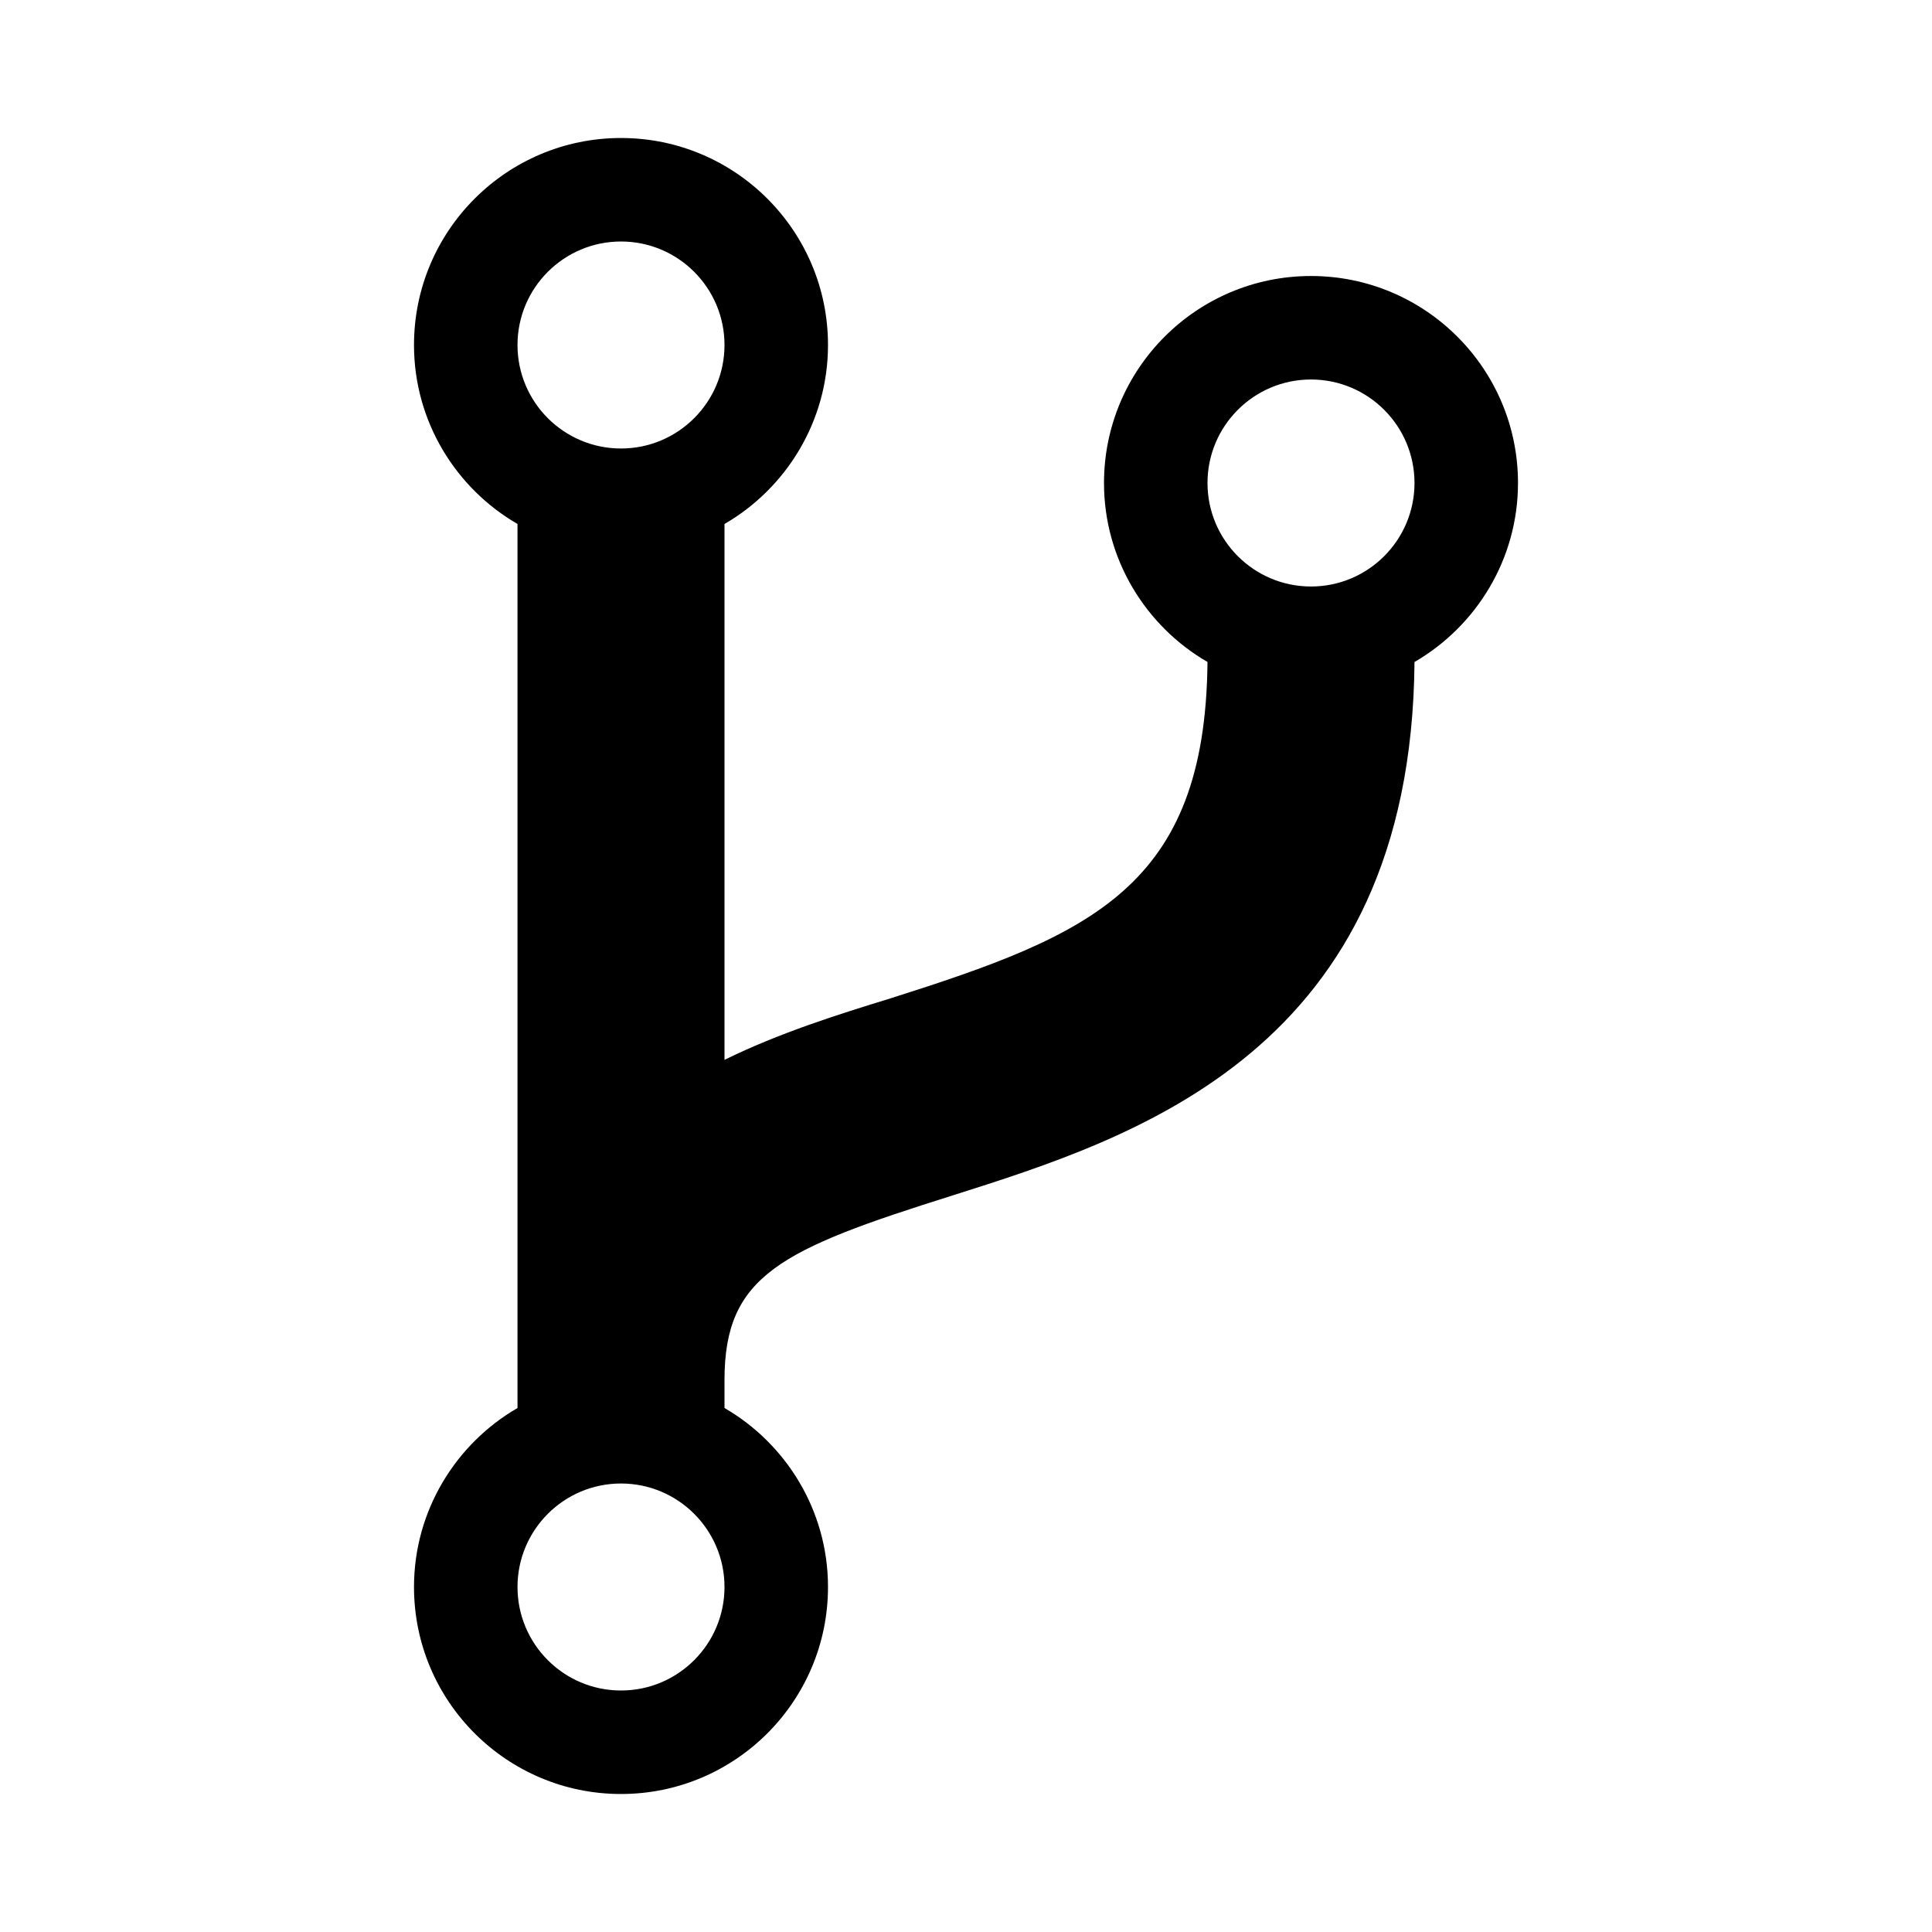
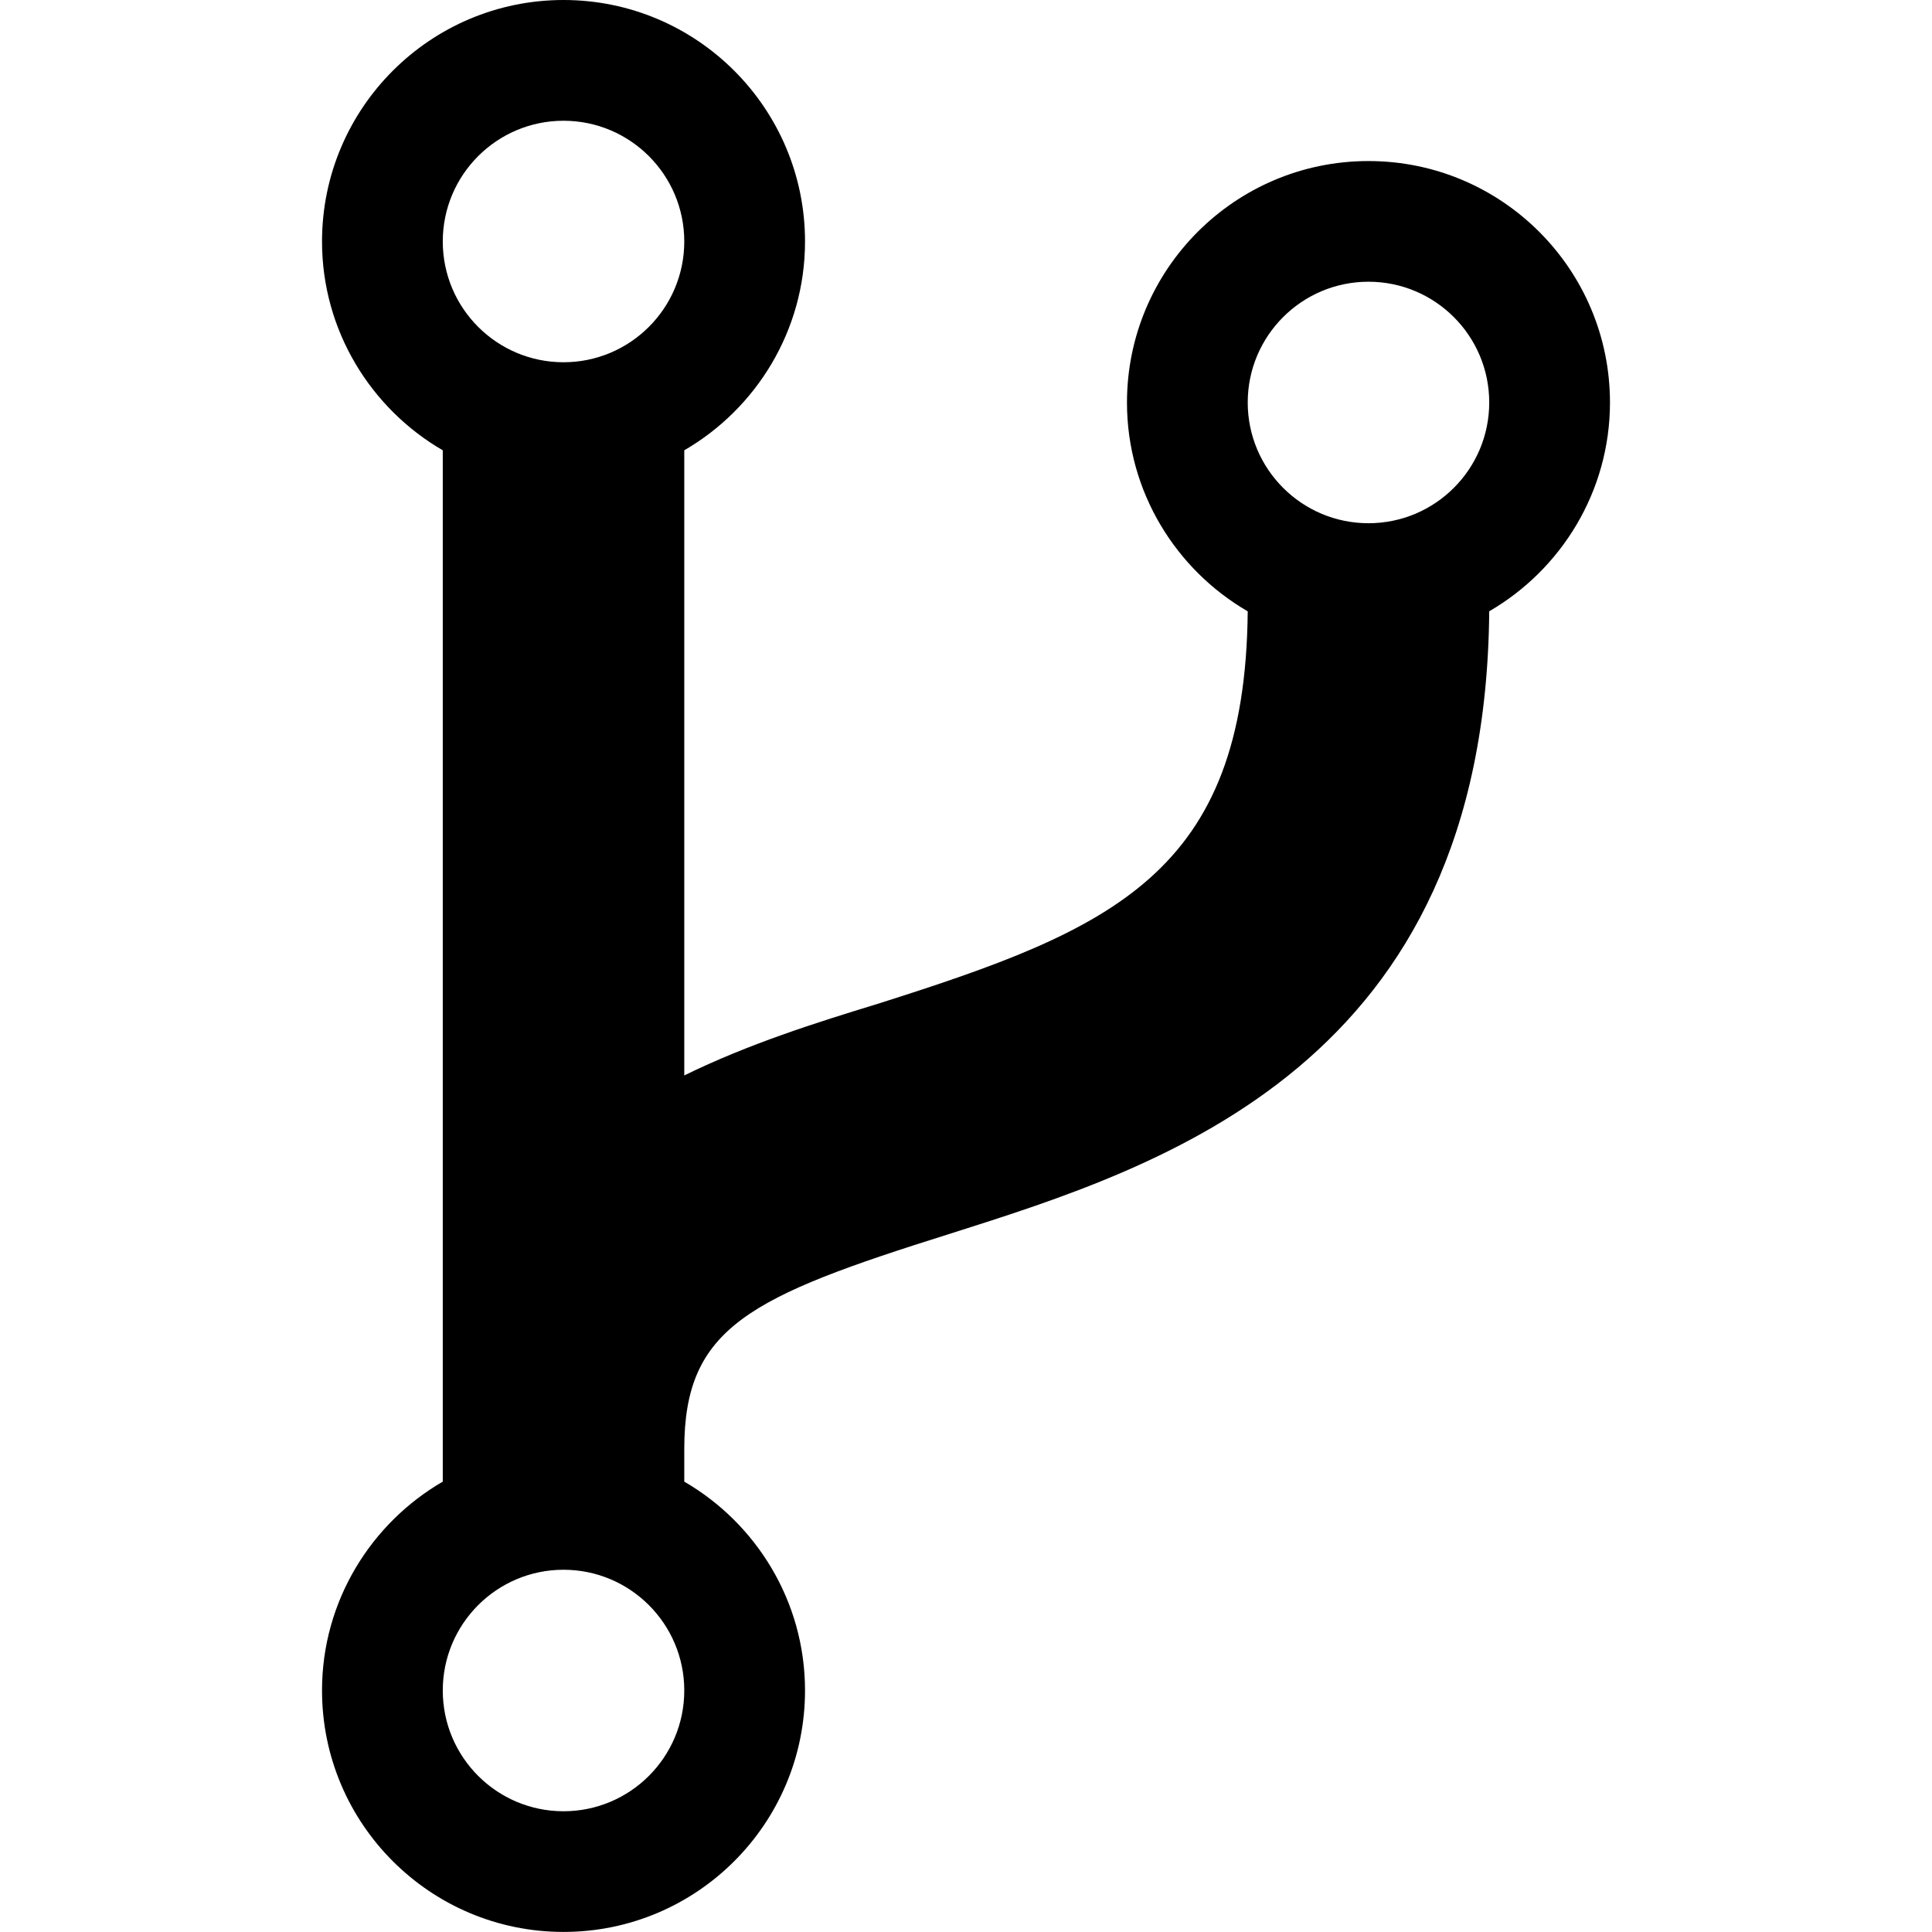
- <svg xmlns="http://www.w3.org/2000/svg" version="1.1" width="28" height="28" viewBox="0 0 16 28">
-   <path d="M4.5 23c0-0.828-0.672-1.5-1.5-1.5s-1.5 0.672-1.5 1.5 0.672 1.5 1.5 1.5 1.5-0.672 1.5-1.5zM4.5 5c0-0.828-0.672-1.5-1.5-1.5s-1.5 0.672-1.5 1.5 0.672 1.5 1.5 1.5 1.5-0.672 1.5-1.5zM14.5 7c0-0.828-0.672-1.5-1.5-1.5s-1.5 0.672-1.5 1.5 0.672 1.5 1.5 1.5 1.5-0.672 1.5-1.5zM16 7c0 1.109-0.609 2.078-1.5 2.594-0.047 5.641-4.047 6.891-6.703 7.734-2.484 0.781-3.297 1.156-3.297 2.672v0.406c0.891 0.516 1.5 1.484 1.5 2.594 0 1.656-1.344 3-3 3s-3-1.344-3-3c0-1.109 0.609-2.078 1.5-2.594v-12.812c-0.891-0.516-1.5-1.484-1.5-2.594 0-1.656 1.344-3 3-3s3 1.344 3 3c0 1.109-0.609 2.078-1.5 2.594v7.766c0.797-0.391 1.641-0.656 2.406-0.891 2.906-0.922 4.562-1.609 4.594-4.875-0.891-0.516-1.5-1.484-1.5-2.594 0-1.656 1.344-3 3-3s3 1.344 3 3z" />
+ <svg xmlns="http://www.w3.org/2000/svg" version="1.1" width="32" height="32" viewBox="0 0 28 28">
+   <path d="M9.917 24.5c0-0.966-0.784-1.75-1.75-1.75s-1.75 0.784-1.75 1.75 0.784 1.75 1.75 1.75 1.75-0.784 1.75-1.75zM9.917 3.5c0-0.966-0.784-1.75-1.75-1.75s-1.75 0.784-1.75 1.75 0.784 1.75 1.75 1.75 1.75-0.784 1.75-1.75zM21.583 5.833c0-0.966-0.784-1.75-1.75-1.75s-1.75 0.784-1.75 1.75 0.784 1.75 1.75 1.75 1.75-0.784 1.75-1.75zM23.333 5.833c0 1.294-0.711 2.424-1.75 3.026-0.055 6.581-4.721 8.039-7.82 9.023-2.898 0.911-3.846 1.349-3.846 3.117v0.474c1.039 0.602 1.75 1.732 1.75 3.026 0 1.932-1.568 3.5-3.5 3.5s-3.5-1.568-3.5-3.5c0-1.294 0.711-2.424 1.75-3.026v-14.947c-1.039-0.602-1.75-1.732-1.75-3.026 0-1.932 1.568-3.5 3.5-3.5s3.5 1.568 3.5 3.5c0 1.294-0.711 2.424-1.75 3.026v9.060c0.93-0.456 1.914-0.766 2.807-1.039 3.391-1.075 5.323-1.878 5.359-5.687-1.039-0.602-1.75-1.732-1.75-3.026 0-1.932 1.568-3.5 3.5-3.5s3.5 1.568 3.5 3.5z" />
</svg>
